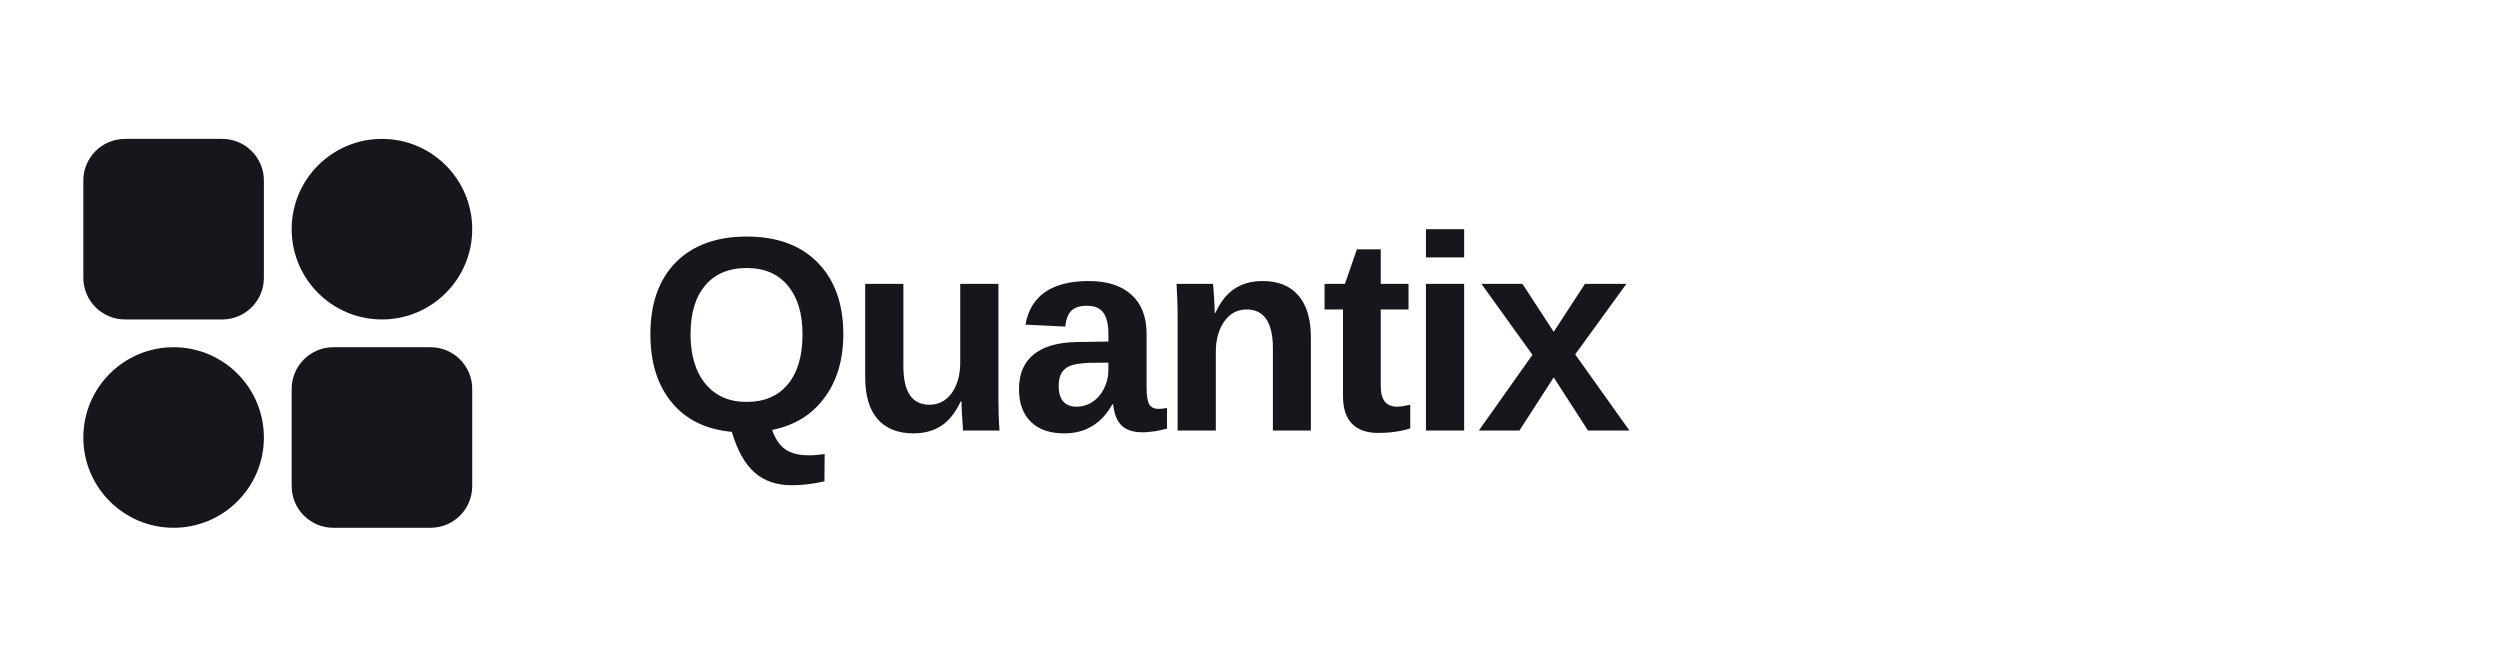
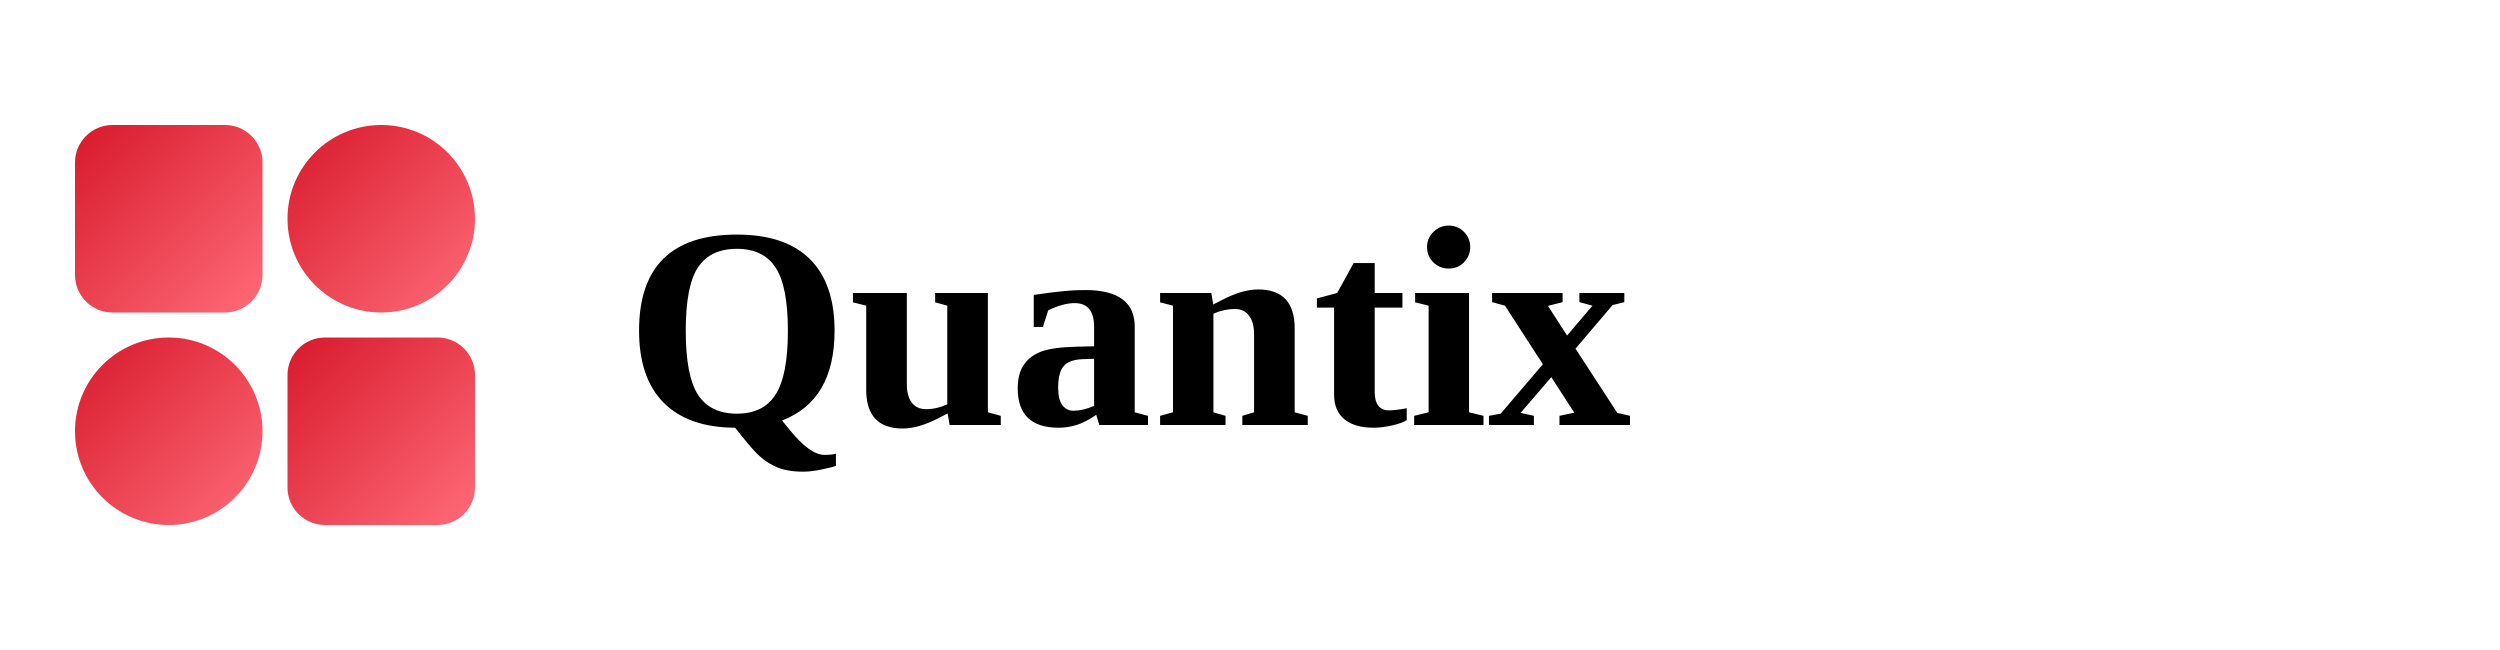
- <svg xmlns="http://www.w3.org/2000/svg" viewBox="0 0 180 48" fill="none">
-   <g fill="#16161d">
-     <rect x="6" y="10" width="13" height="13" rx="3" />
-     <rect x="21" y="10" width="13" height="13" rx="6.5" />
-     <rect x="6" y="25" width="13" height="13" rx="6.5" />
-     <rect x="21" y="25" width="13" height="13" rx="3" />
-     <text x="46" y="31" font-family="Manrope,Segoe UI,Arial,sans-serif" font-size="20" font-weight="800" letter-spacing="-0.5">Quantix</text>
+ <svg xmlns="http://www.w3.org/2000/svg" viewBox="0 0 200 52" fill="none">
+   <defs>
+     <linearGradient id="g" x1="0" y1="0" x2="1" y2="1">
+       <stop offset="0" stop-color="#d7192b" />
+       <stop offset="1" stop-color="#ff6b78" />
+     </linearGradient>
+   </defs>
+   <g fill="url(#g)">
+     <rect x="6" y="10" width="15" height="15" rx="3" />
+     <rect x="23" y="10" width="15" height="15" rx="7.5" />
+     <rect x="6" y="27" width="15" height="15" rx="7.5" />
+     <rect x="23" y="27" width="15" height="15" rx="3" />
  </g>
+   <text x="50" y="34" font-family="Times New Roman,Times,serif" font-size="23" font-weight="700" fill="#000">Quantix</text>
</svg>
